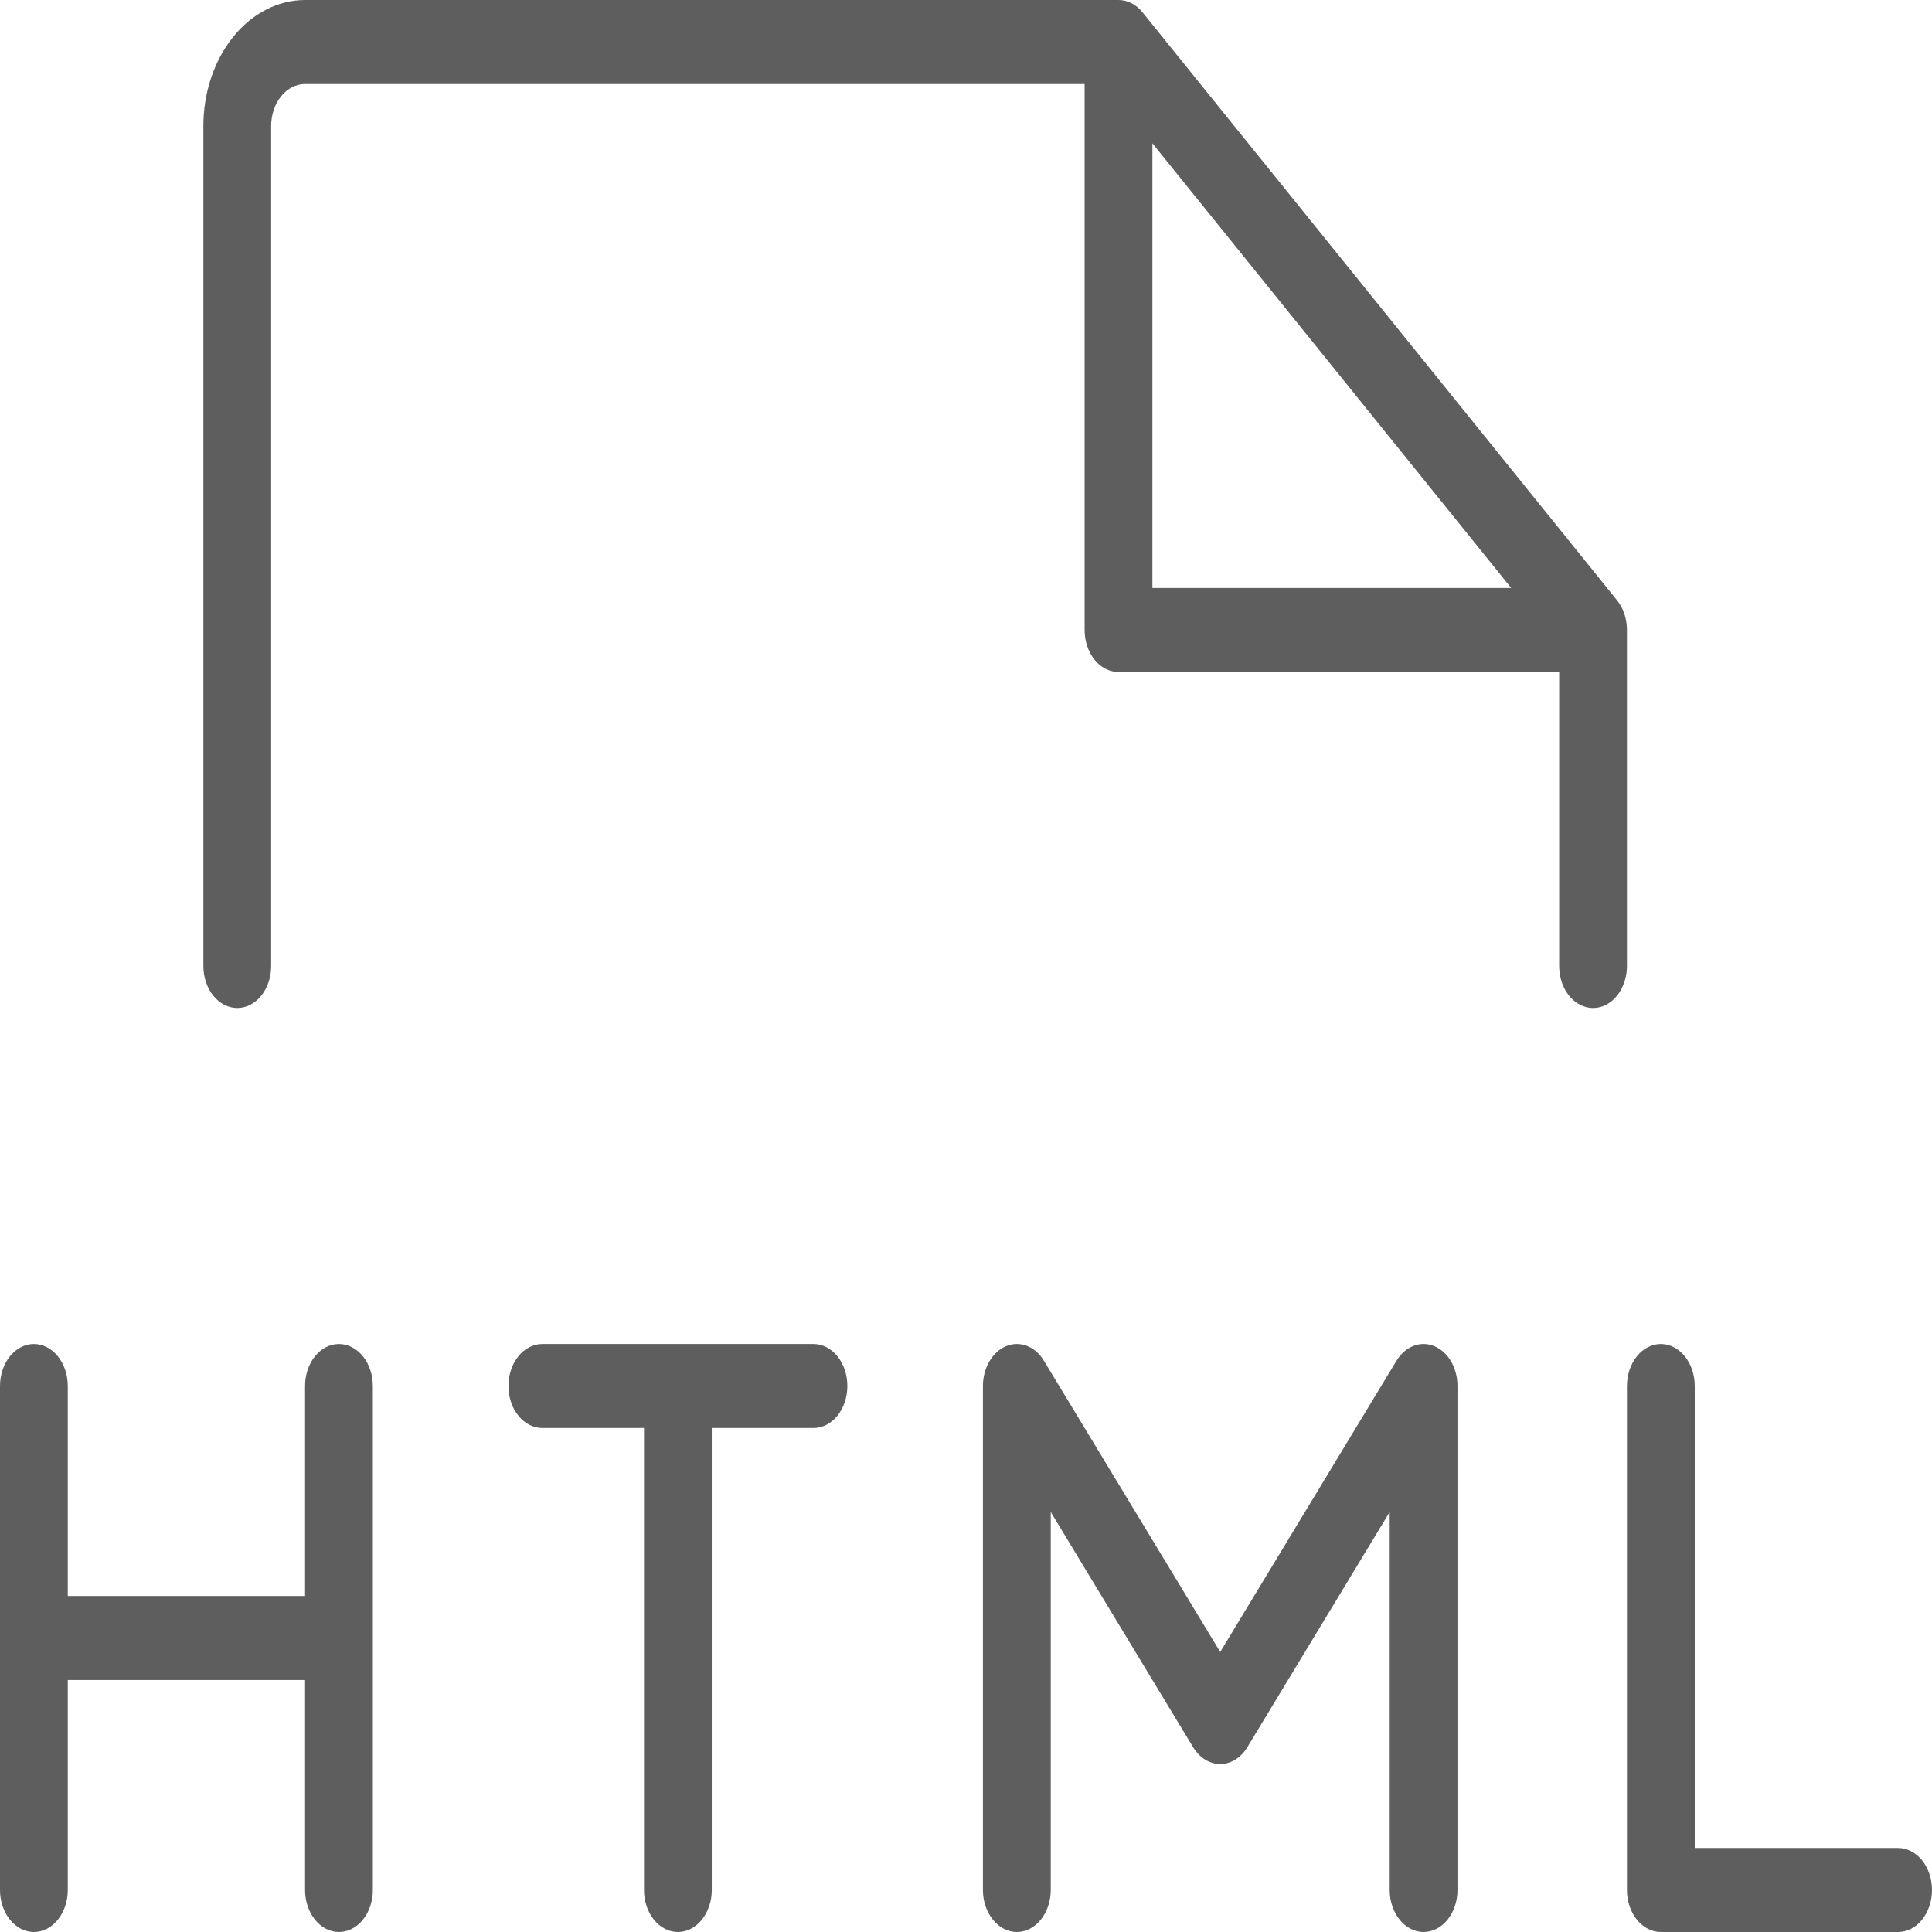
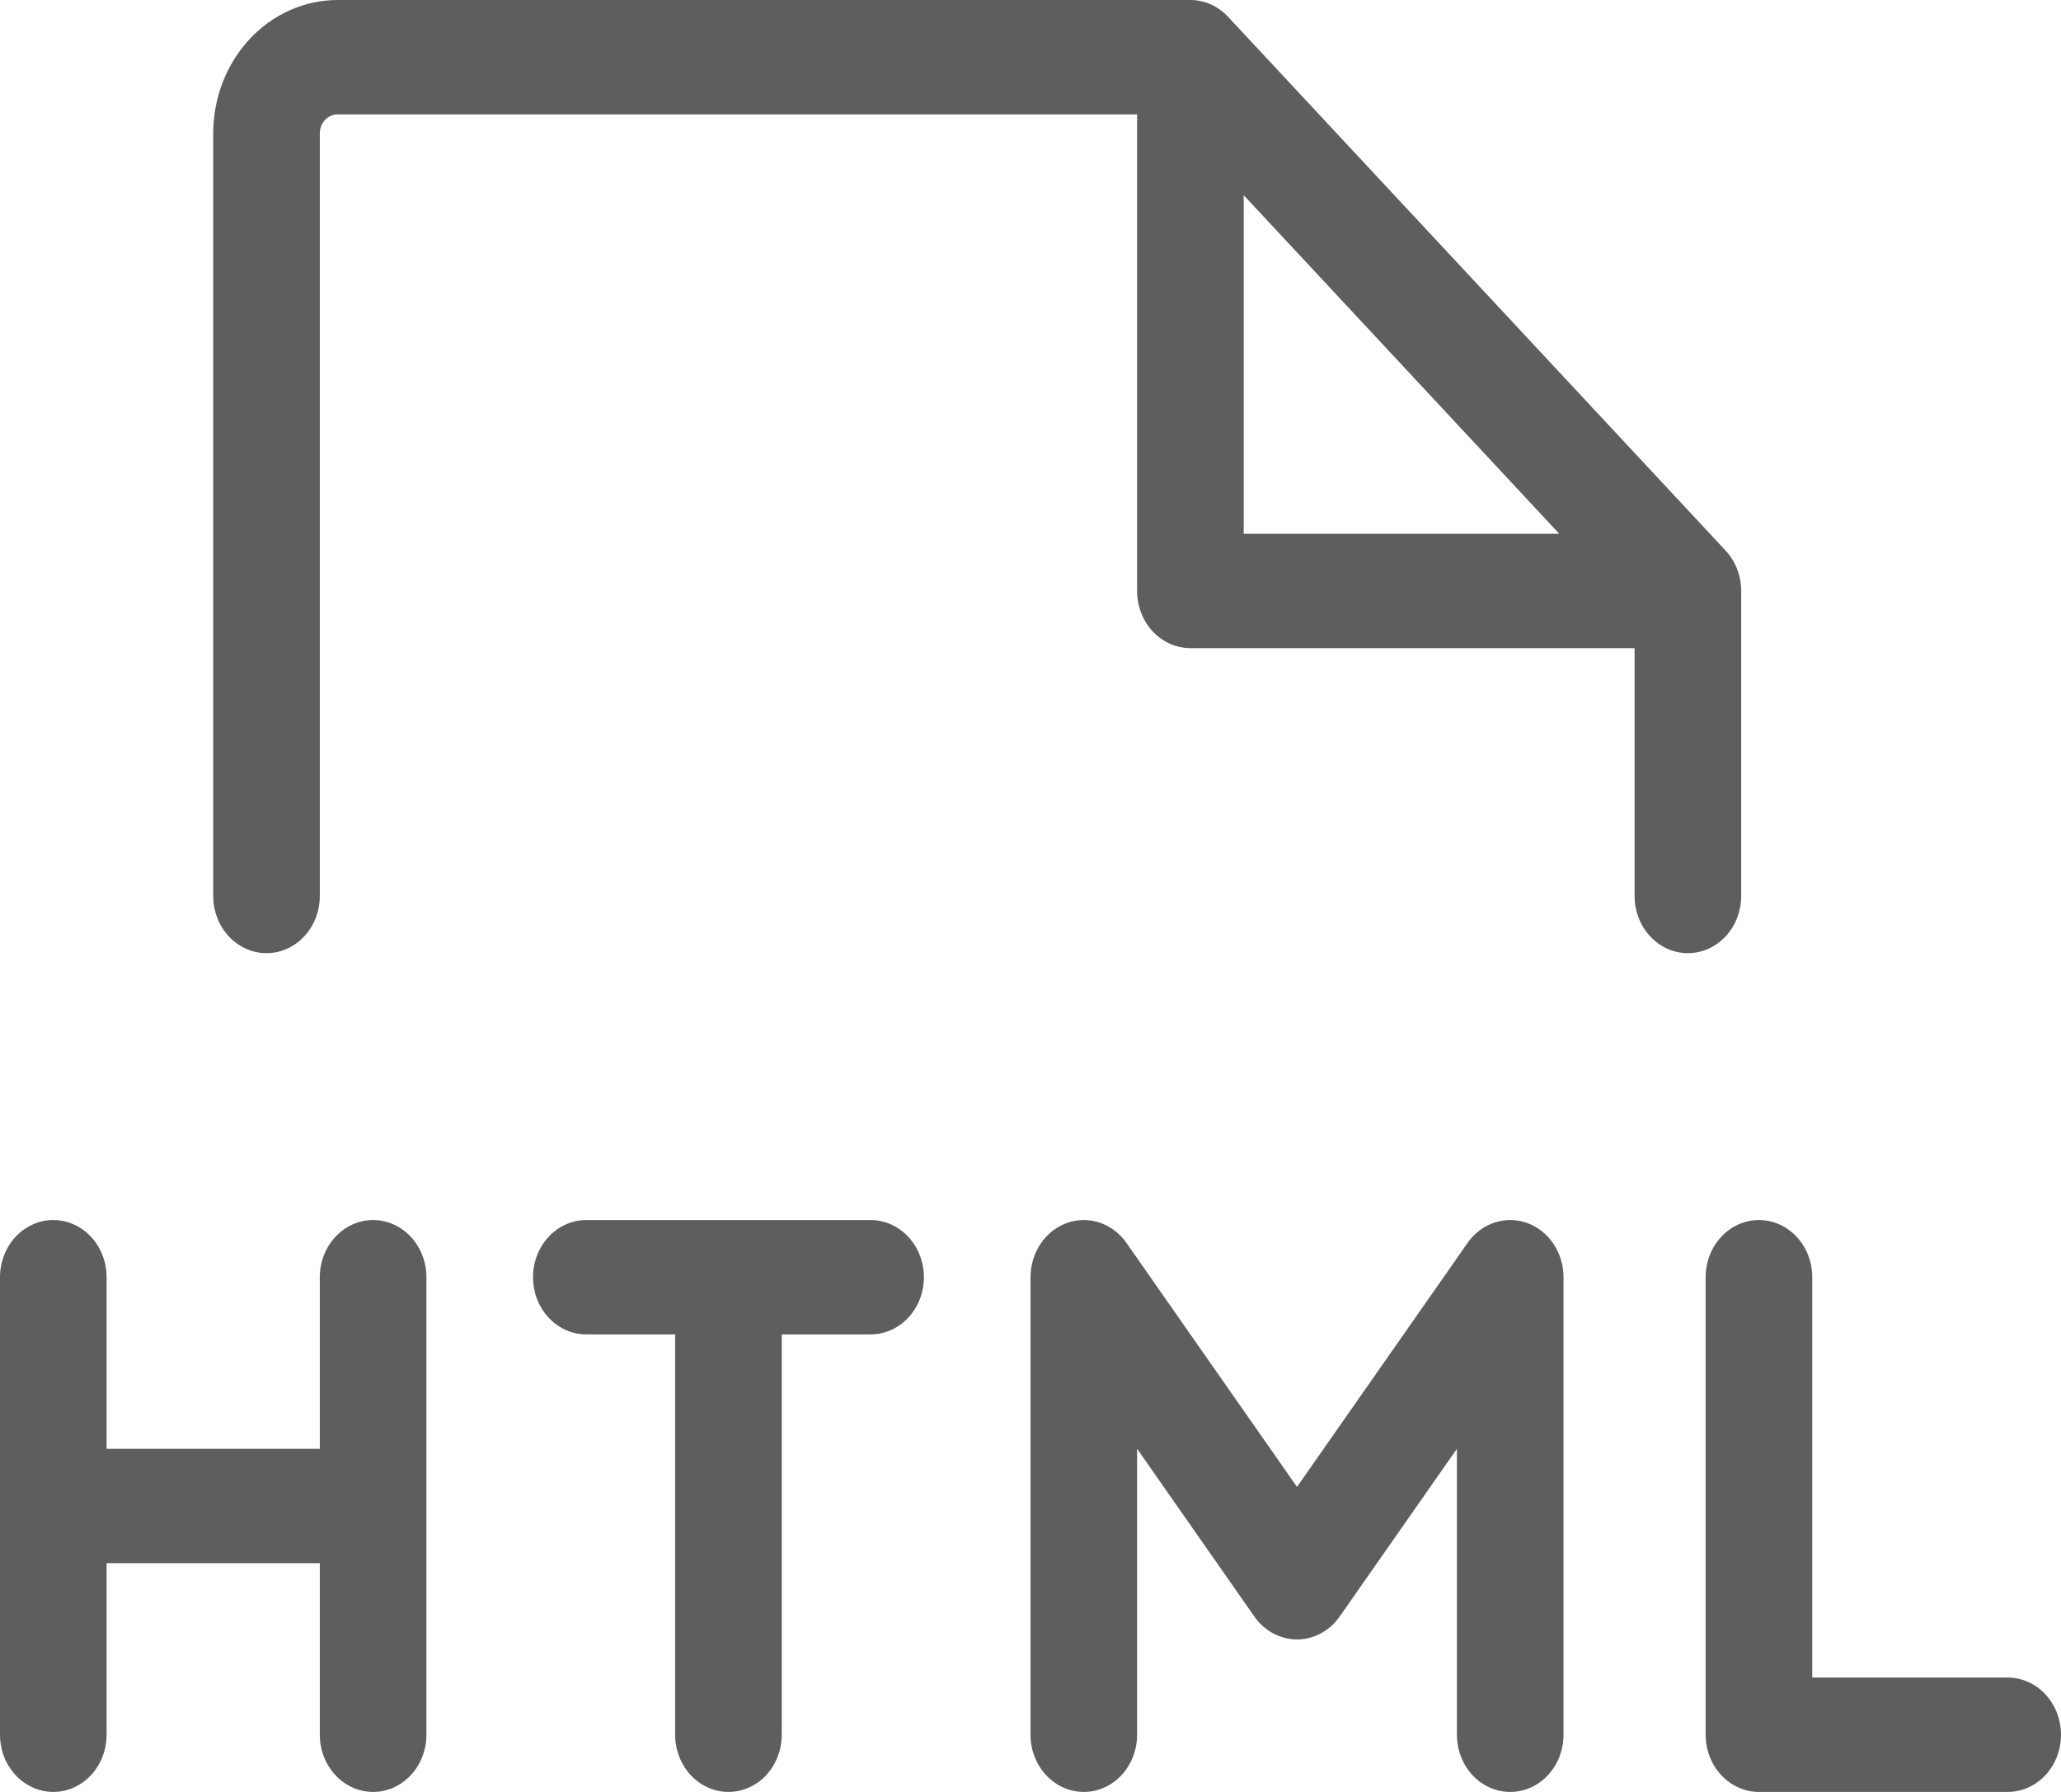
- <svg xmlns="http://www.w3.org/2000/svg" width="60" height="60" viewBox="0 0 60 60" fill="none">
-   <path d="M50.526 19.565C50.526 19.394 50.499 19.224 50.447 19.066C50.394 18.907 50.316 18.764 50.218 18.642L49.692 17.99L35.482 0.382C35.384 0.26 35.268 0.164 35.14 0.099C35.012 0.033 34.875 -0 34.737 4.03306e-07L9.474 4.03306e-07C8.636 4.03306e-07 7.833 0.412 7.241 1.146C6.649 1.88 6.316 2.875 6.316 3.913L6.316 30C6.316 30.346 6.427 30.678 6.624 30.922C6.822 31.167 7.089 31.304 7.368 31.304C7.648 31.304 7.915 31.167 8.113 30.922C8.31 30.678 8.421 30.346 8.421 30L8.421 3.913C8.421 3.567 8.532 3.235 8.729 2.991C8.927 2.746 9.195 2.609 9.474 2.609L33.684 2.609V19.565C33.684 19.911 33.795 20.243 33.992 20.488C34.19 20.732 34.458 20.87 34.737 20.87L48.421 20.87V30C48.421 30.346 48.532 30.678 48.729 30.922C48.927 31.167 49.194 31.304 49.474 31.304C49.753 31.304 50.021 31.167 50.218 30.922C50.415 30.678 50.526 30.346 50.526 30V19.565ZM35.789 4.451L46.932 18.261L35.789 18.261V4.451ZM11.579 43.044V58.696C11.579 59.042 11.468 59.373 11.271 59.618C11.073 59.863 10.806 60 10.526 60C10.247 60 9.979 59.863 9.782 59.618C9.585 59.373 9.474 59.042 9.474 58.696V52.174H2.105L2.105 58.696C2.105 59.042 1.994 59.373 1.797 59.618C1.6 59.863 1.332 60 1.053 60C0.773 60 0.506 59.863 0.308 59.618C0.111 59.373 0 59.042 0 58.696L0 43.044C0 42.697 0.111 42.366 0.308 42.121C0.506 41.877 0.773 41.739 1.053 41.739C1.332 41.739 1.6 41.877 1.797 42.121C1.994 42.366 2.105 42.697 2.105 43.044L2.105 49.565H9.474V43.044C9.474 42.697 9.585 42.366 9.782 42.121C9.979 41.877 10.247 41.739 10.526 41.739C10.806 41.739 11.073 41.877 11.271 42.121C11.468 42.366 11.579 42.697 11.579 43.044ZM26.316 43.044C26.316 43.389 26.205 43.721 26.008 43.966C25.81 44.21 25.542 44.348 25.263 44.348H22.105V58.696C22.105 59.042 21.994 59.373 21.797 59.618C21.599 59.863 21.332 60 21.053 60C20.773 60 20.506 59.863 20.308 59.618C20.111 59.373 20 59.042 20 58.696V44.348H16.842C16.563 44.348 16.295 44.21 16.098 43.966C15.9 43.721 15.79 43.389 15.79 43.044C15.79 42.697 15.9 42.366 16.098 42.121C16.295 41.877 16.563 41.739 16.842 41.739H25.263C25.542 41.739 25.81 41.877 26.008 42.121C26.205 42.366 26.316 42.697 26.316 43.044ZM45.263 43.044V58.696C45.263 59.042 45.152 59.373 44.955 59.618C44.757 59.863 44.49 60 44.211 60C43.931 60 43.664 59.863 43.466 59.618C43.269 59.373 43.158 59.042 43.158 58.696V46.956L38.737 54.261C38.639 54.423 38.512 54.554 38.365 54.645C38.219 54.736 38.058 54.783 37.895 54.783C37.731 54.783 37.57 54.736 37.424 54.645C37.278 54.554 37.151 54.423 37.053 54.261L32.632 46.956V58.696C32.632 59.042 32.521 59.373 32.323 59.618C32.126 59.863 31.858 60 31.579 60C31.3 60 31.032 59.863 30.835 59.618C30.637 59.373 30.526 59.042 30.526 58.696V43.044C30.526 42.77 30.596 42.503 30.725 42.281C30.854 42.059 31.037 41.893 31.246 41.806C31.456 41.719 31.682 41.717 31.893 41.798C32.104 41.88 32.288 42.042 32.421 42.261L37.895 51.303L43.368 42.261C43.501 42.042 43.686 41.88 43.897 41.798C44.108 41.717 44.334 41.719 44.543 41.806C44.753 41.893 44.935 42.059 45.065 42.281C45.194 42.503 45.263 42.77 45.263 43.044ZM60 58.696C60 59.042 59.889 59.373 59.692 59.618C59.494 59.863 59.227 60 58.947 60H51.579C51.3 60 51.032 59.863 50.835 59.618C50.637 59.373 50.526 59.042 50.526 58.696V43.044C50.526 42.697 50.637 42.366 50.835 42.121C51.032 41.877 51.3 41.739 51.579 41.739C51.858 41.739 52.126 41.877 52.323 42.121C52.521 42.366 52.632 42.697 52.632 43.044V57.391H58.947C59.227 57.391 59.494 57.529 59.692 57.773C59.889 58.018 60 58.35 60 58.696Z" fill="#5E5E5E" />
+ <svg xmlns="http://www.w3.org/2000/svg" width="69" height="60" viewBox="0 0 69 60" fill="none">
+   <path d="M58.293 30V19.787C58.293 19.279 58.104 18.793 57.77 18.434L41.114 0.562C40.78 0.202 40.327 0 39.853 0H11.302C10.197 0 9.138 0.471 8.357 1.309C7.577 2.147 7.138 3.283 7.138 4.468V30C7.138 30.508 7.326 30.995 7.661 31.354C7.995 31.713 8.449 31.915 8.922 31.915C9.396 31.915 9.85 31.713 10.184 31.354C10.519 30.995 10.707 30.508 10.707 30V4.468C10.707 4.299 10.77 4.136 10.881 4.017C10.993 3.897 11.144 3.83 11.302 3.83H38.069V19.787C38.069 20.295 38.257 20.782 38.592 21.141C38.926 21.5 39.38 21.702 39.853 21.702H54.724V30C54.724 30.508 54.912 30.995 55.247 31.354C55.581 31.713 56.035 31.915 56.509 31.915C56.982 31.915 57.436 31.713 57.77 31.354C58.105 30.995 58.293 30.508 58.293 30ZM41.638 6.536L52.202 17.872H41.638V6.536ZM14.276 42.766V58.085C14.276 58.593 14.088 59.08 13.753 59.439C13.418 59.798 12.965 60 12.491 60C12.018 60 11.564 59.798 11.23 59.439C10.895 59.08 10.707 58.593 10.707 58.085V52.34H3.569V58.085C3.569 58.593 3.381 59.08 3.046 59.439C2.712 59.798 2.258 60 1.784 60C1.311 60 0.857 59.798 0.523 59.439C0.188 59.08 0 58.593 0 58.085V42.766C0 42.258 0.188 41.771 0.523 41.412C0.857 41.053 1.311 40.851 1.784 40.851C2.258 40.851 2.712 41.053 3.046 41.412C3.381 41.771 3.569 42.258 3.569 42.766V48.511H10.707V42.766C10.707 42.258 10.895 41.771 11.23 41.412C11.564 41.053 12.018 40.851 12.491 40.851C12.965 40.851 13.418 41.053 13.753 41.412C14.088 41.771 14.276 42.258 14.276 42.766ZM30.931 42.766C30.931 43.274 30.743 43.761 30.408 44.12C30.074 44.479 29.62 44.681 29.147 44.681H26.172V58.085C26.172 58.593 25.984 59.08 25.65 59.439C25.315 59.798 24.861 60 24.388 60C23.915 60 23.461 59.798 23.126 59.439C22.791 59.08 22.603 58.593 22.603 58.085V44.681H19.629C19.156 44.681 18.702 44.479 18.367 44.12C18.033 43.761 17.845 43.274 17.845 42.766C17.845 42.258 18.033 41.771 18.367 41.412C18.702 41.053 19.156 40.851 19.629 40.851H29.147C29.62 40.851 30.074 41.053 30.408 41.412C30.743 41.771 30.931 42.258 30.931 42.766ZM52.345 42.766V58.085C52.345 58.593 52.157 59.08 51.822 59.439C51.487 59.798 51.034 60 50.56 60C50.087 60 49.633 59.798 49.298 59.439C48.964 59.08 48.776 58.593 48.776 58.085V48.511L44.85 54.128C44.684 54.365 44.468 54.559 44.221 54.691C43.973 54.824 43.699 54.894 43.422 54.894C43.145 54.894 42.872 54.824 42.624 54.691C42.377 54.559 42.161 54.365 41.995 54.128L38.069 48.511V58.085C38.069 58.593 37.881 59.08 37.546 59.439C37.212 59.798 36.758 60 36.285 60C35.811 60 35.357 59.798 35.023 59.439C34.688 59.08 34.5 58.593 34.5 58.085V42.766C34.5 42.364 34.618 41.972 34.837 41.646C35.056 41.32 35.365 41.076 35.72 40.949C36.075 40.822 36.459 40.818 36.817 40.938C37.174 41.058 37.487 41.295 37.712 41.617L43.422 49.787L49.133 41.617C49.358 41.295 49.671 41.058 50.028 40.938C50.386 40.818 50.769 40.822 51.125 40.949C51.48 41.076 51.789 41.32 52.008 41.646C52.227 41.972 52.345 42.364 52.345 42.766ZM69 58.085C69 58.593 68.812 59.08 68.477 59.439C68.143 59.798 67.689 60 67.216 60H58.888C58.415 60 57.961 59.798 57.626 59.439C57.291 59.08 57.103 58.593 57.103 58.085V42.766C57.103 42.258 57.291 41.771 57.626 41.412C57.961 41.053 58.415 40.851 58.888 40.851C59.361 40.851 59.815 41.053 60.15 41.412C60.484 41.771 60.672 42.258 60.672 42.766V56.17H67.216C67.689 56.17 68.143 56.372 68.477 56.731C68.812 57.09 69 57.577 69 58.085Z" fill="#5E5E5E" />
</svg>
